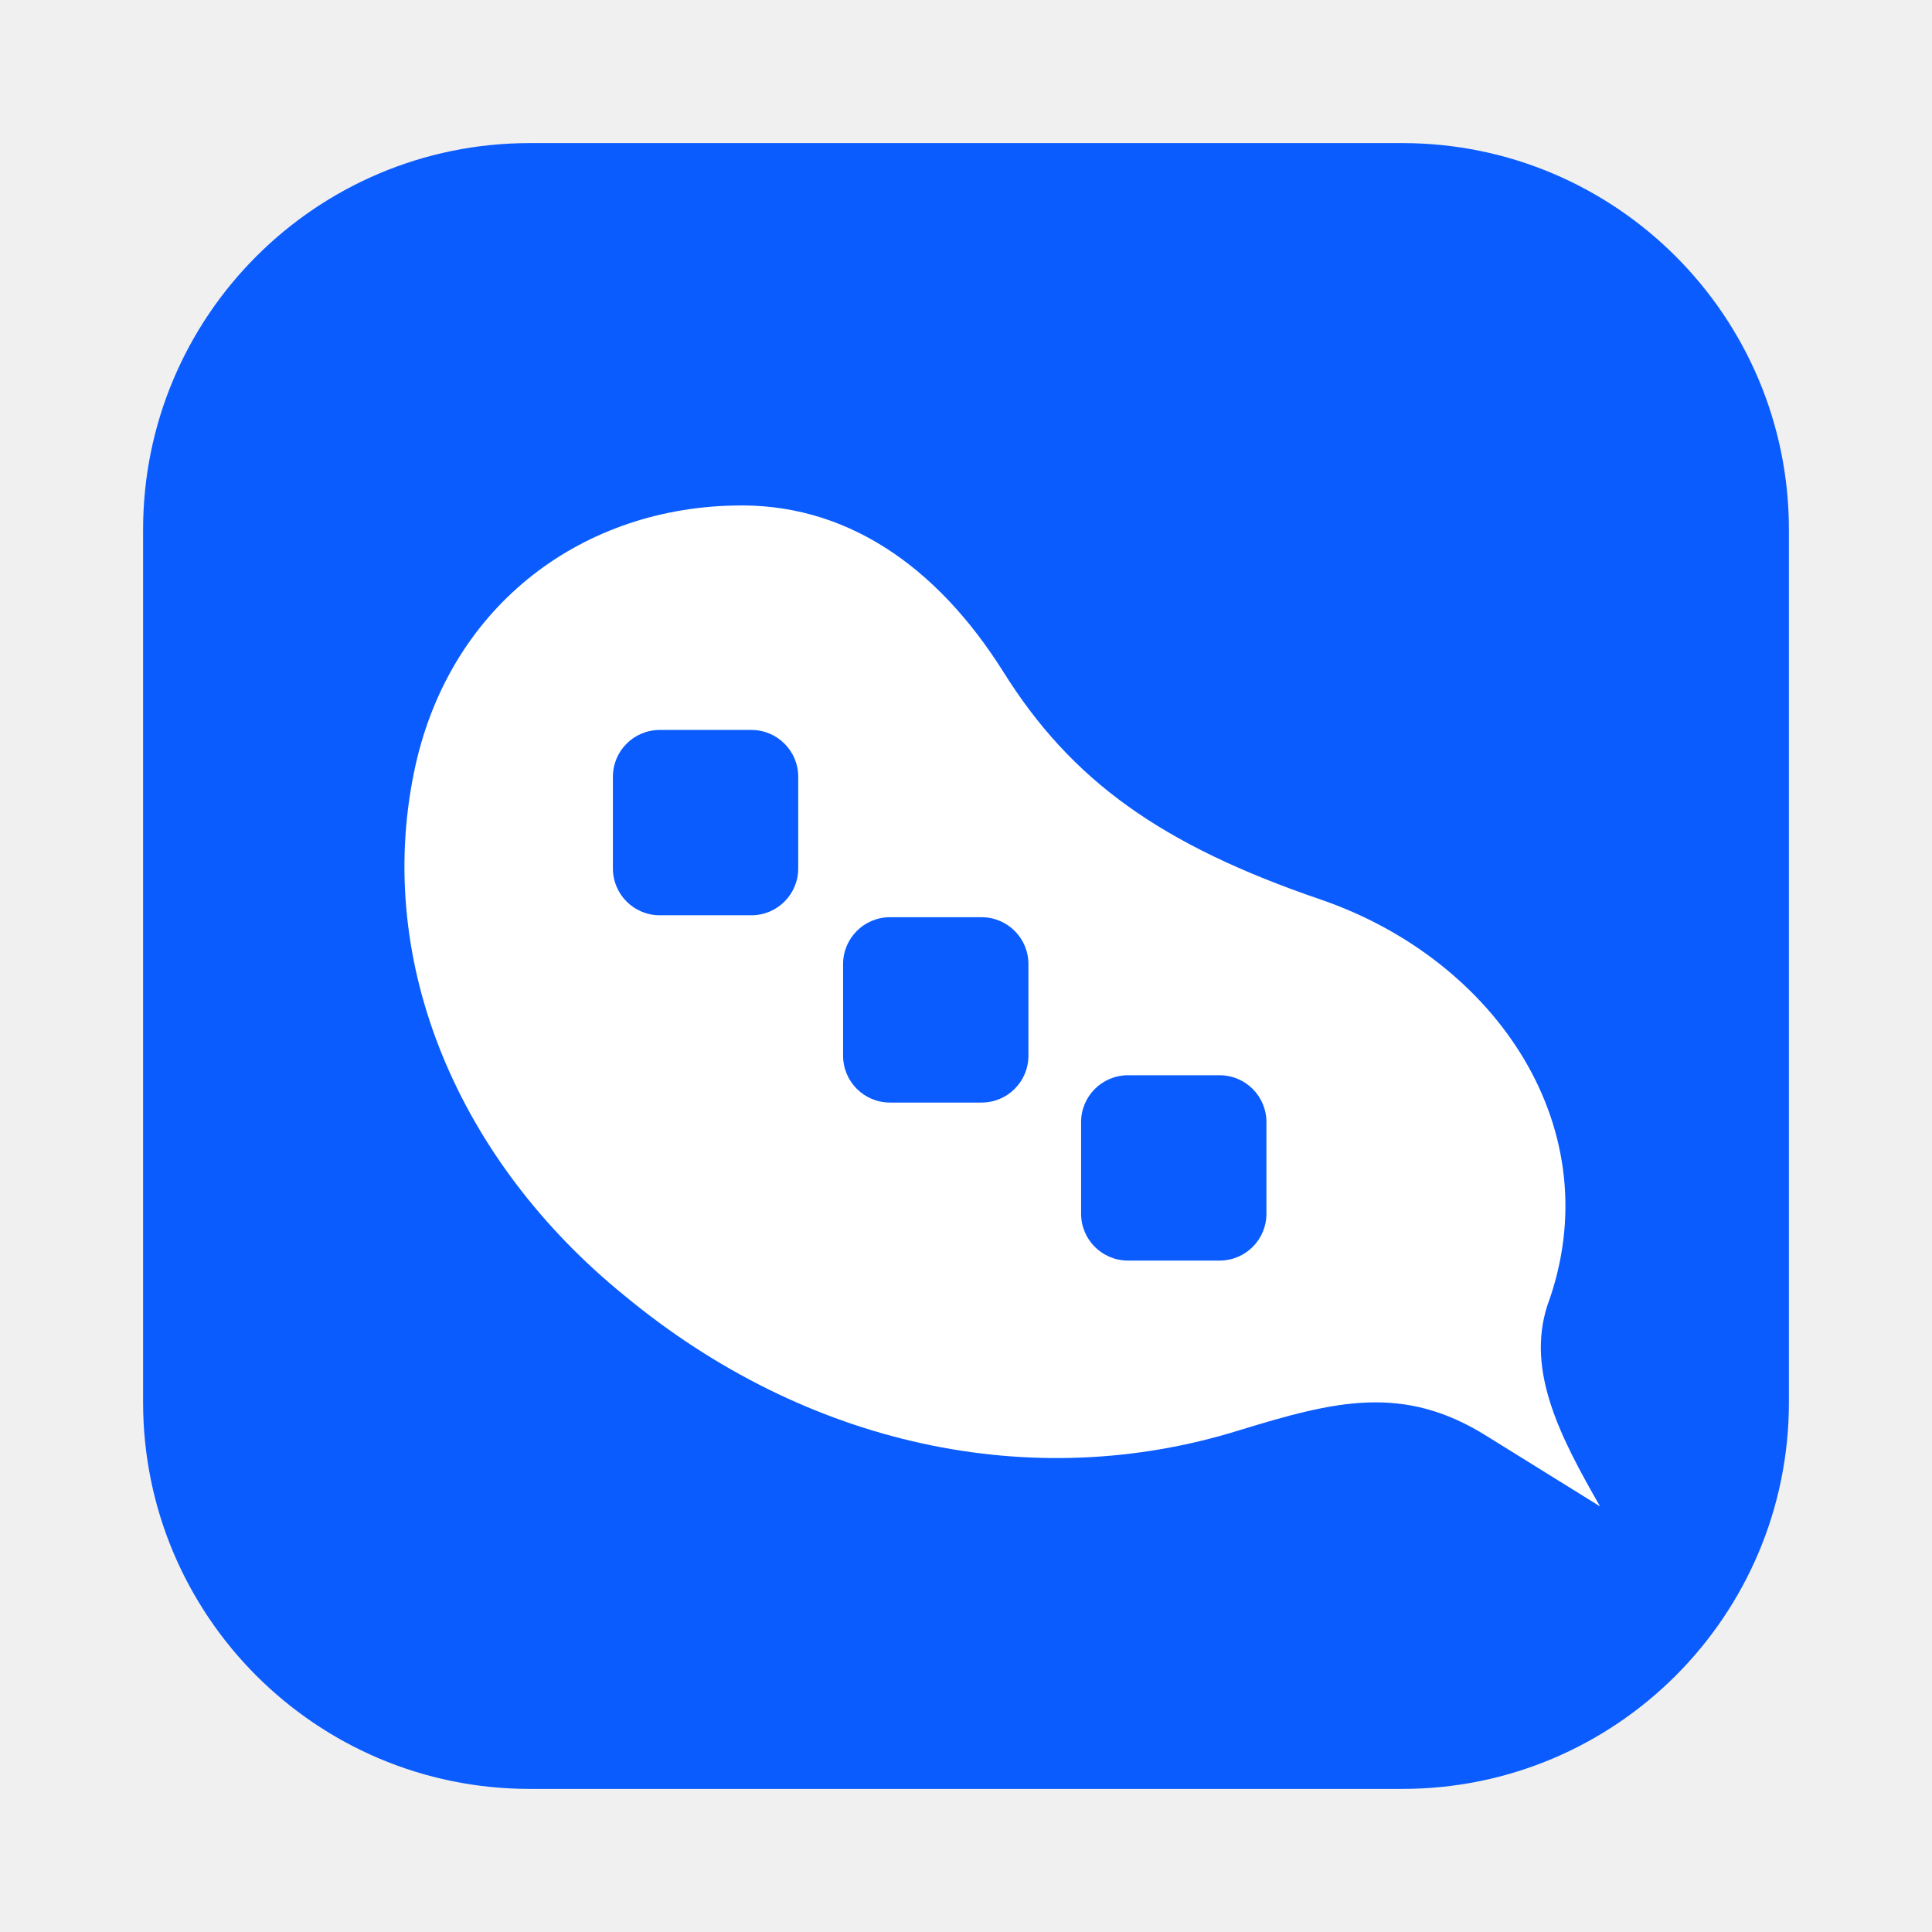
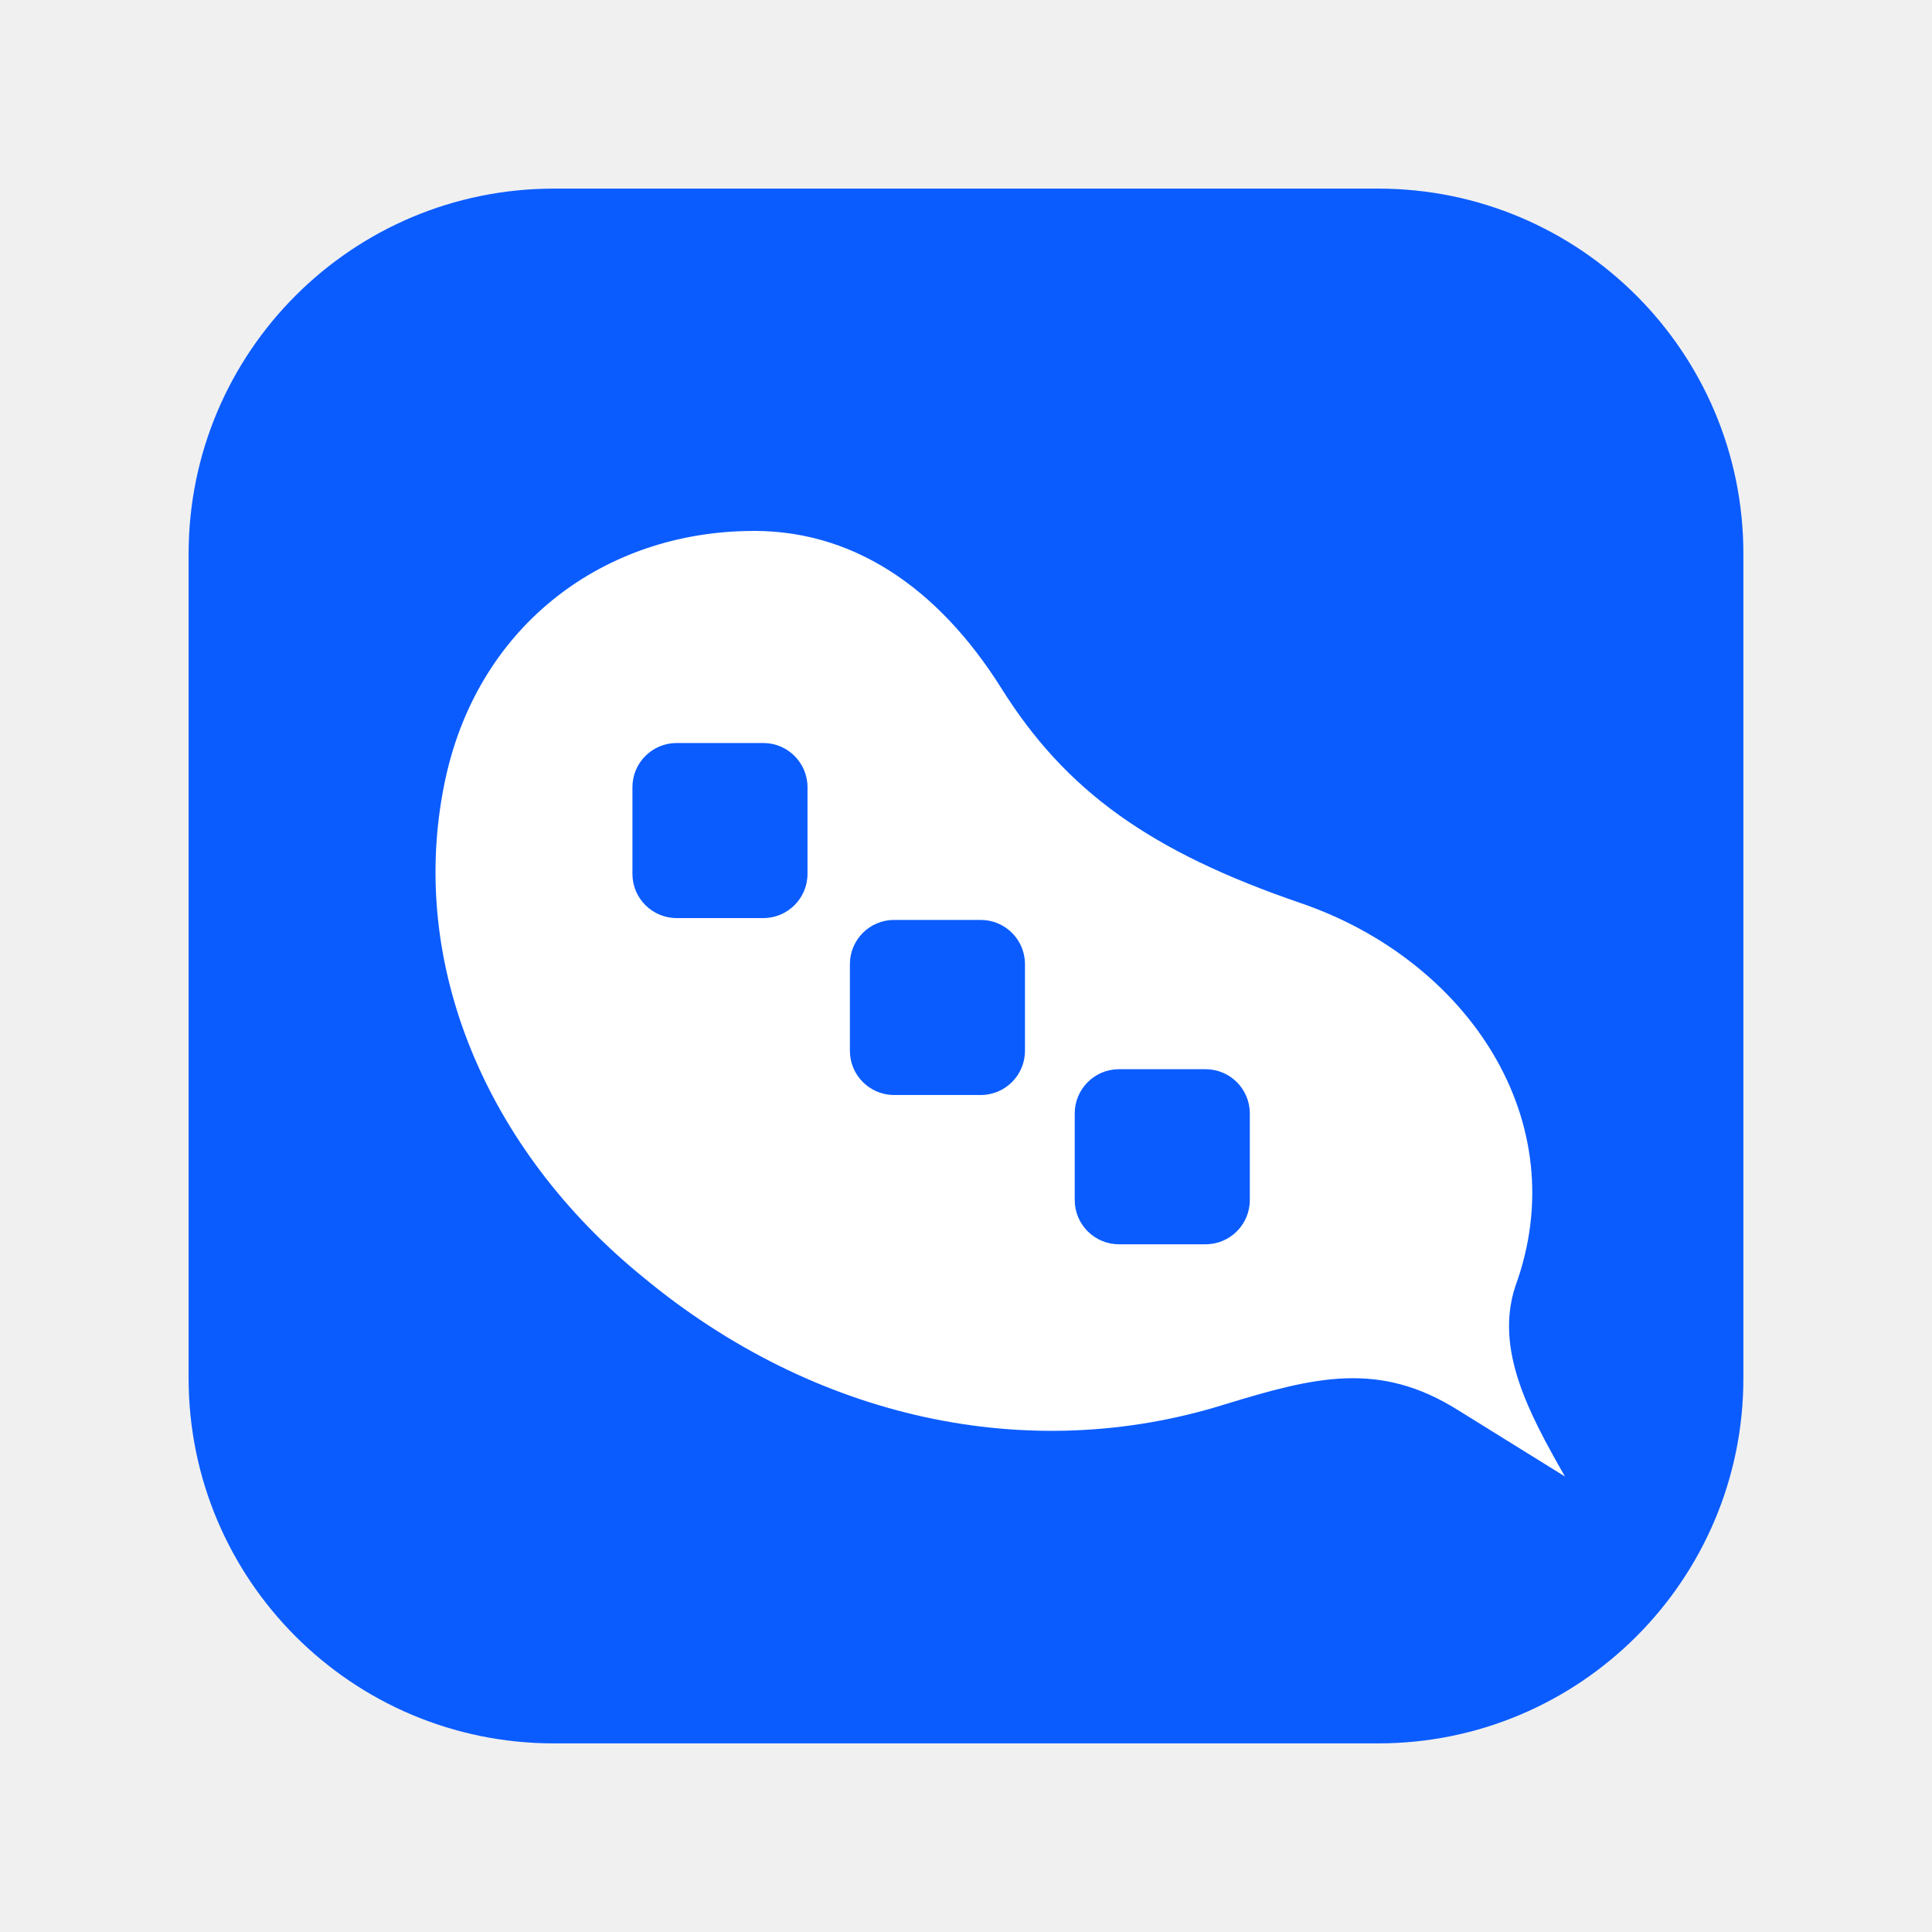
<svg xmlns="http://www.w3.org/2000/svg" viewBox="0 0 1024 1024">
  <defs>
    <mask id="agent-pod" maskUnits="userSpaceOnUse">
      <rect width="1024" height="1024" fill="black" />
      <path fill="white" d="M392 276c-79 2-146 53-163 137-20 98 23 199 108 268 93 77 209 102 315 69 49-15 84-24 127 3l58 36c-20-35-38-69-27-103 33-90-26-177-116-208-82-28-128-61-163-117-34-54-81-87-139-85Z" />
      <rect x="331" y="391" width="95" height="95" rx="24" fill="black" />
      <rect x="449" y="487" width="95" height="95" rx="24" fill="black" />
      <rect x="571" y="568" width="95" height="95" rx="24" fill="black" />
    </mask>
  </defs>
-   <g transform="translate(30.72 30.72) scale(.94)">
+   <g transform="translate(57.344 57.344) scale(.888)">
    <rect x="48" y="48" width="928" height="928" rx="218" fill="#0B5CFF" />
    <g transform="translate(512 512) scale(1.1) translate(-512 -512)">
      <rect width="1024" height="1024" fill="#FFFFFF" mask="url(#agent-pod)" />
    </g>
  </g>
</svg>
